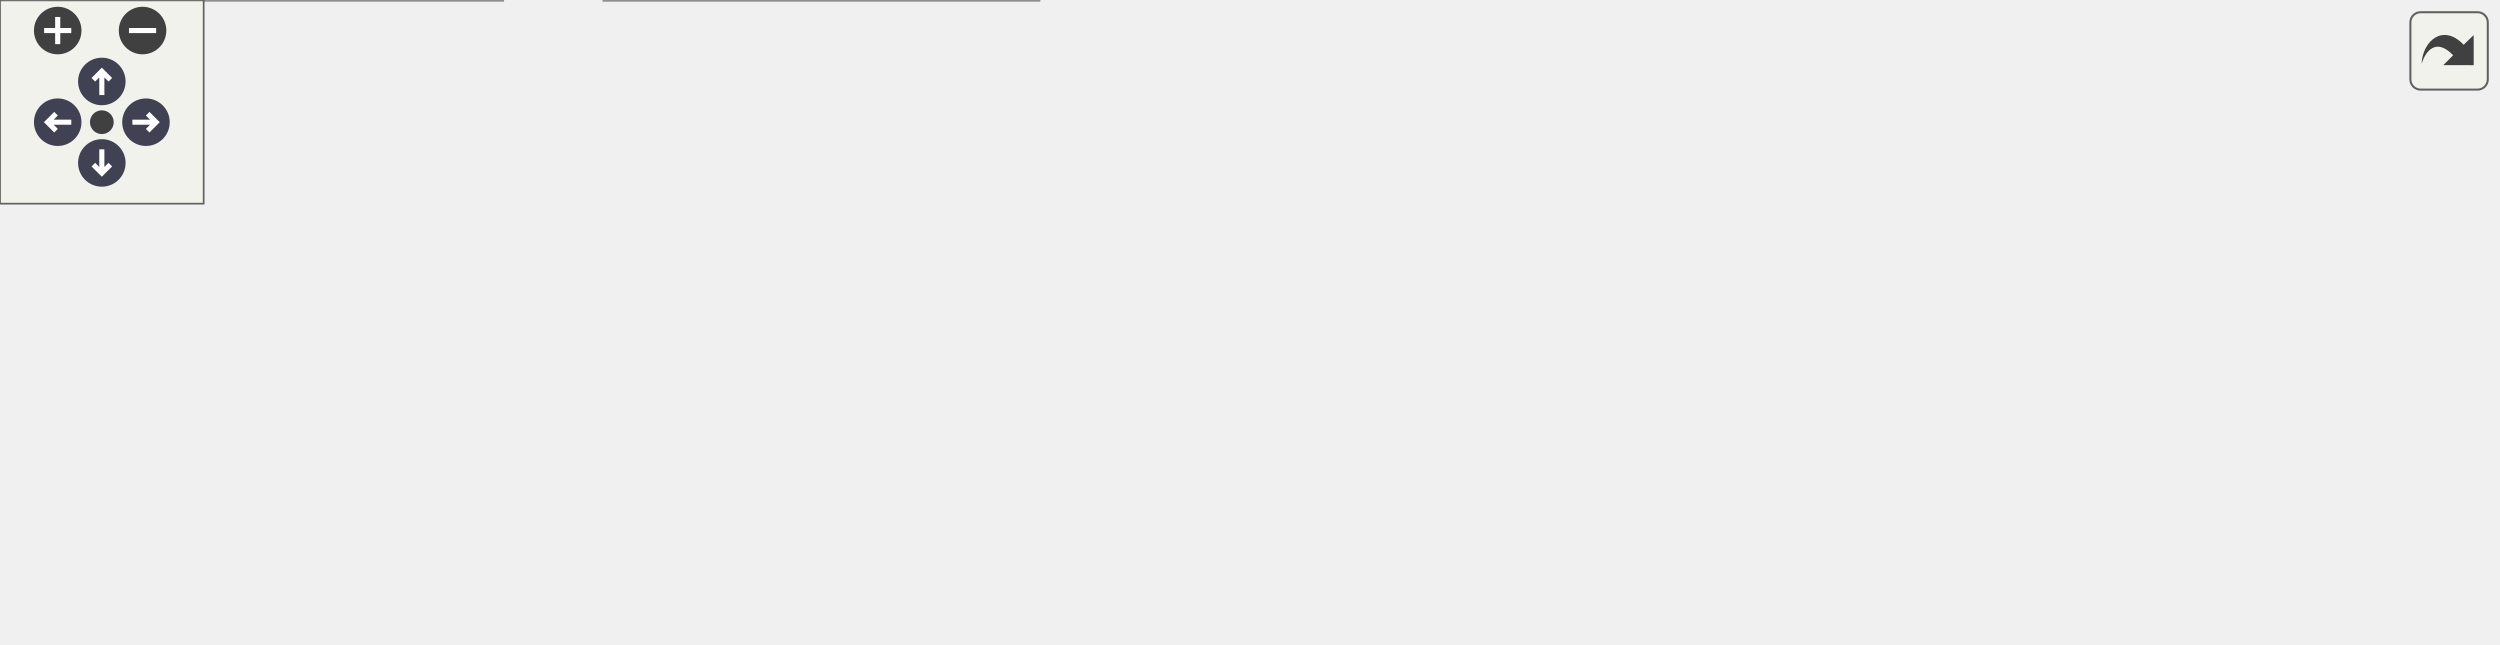
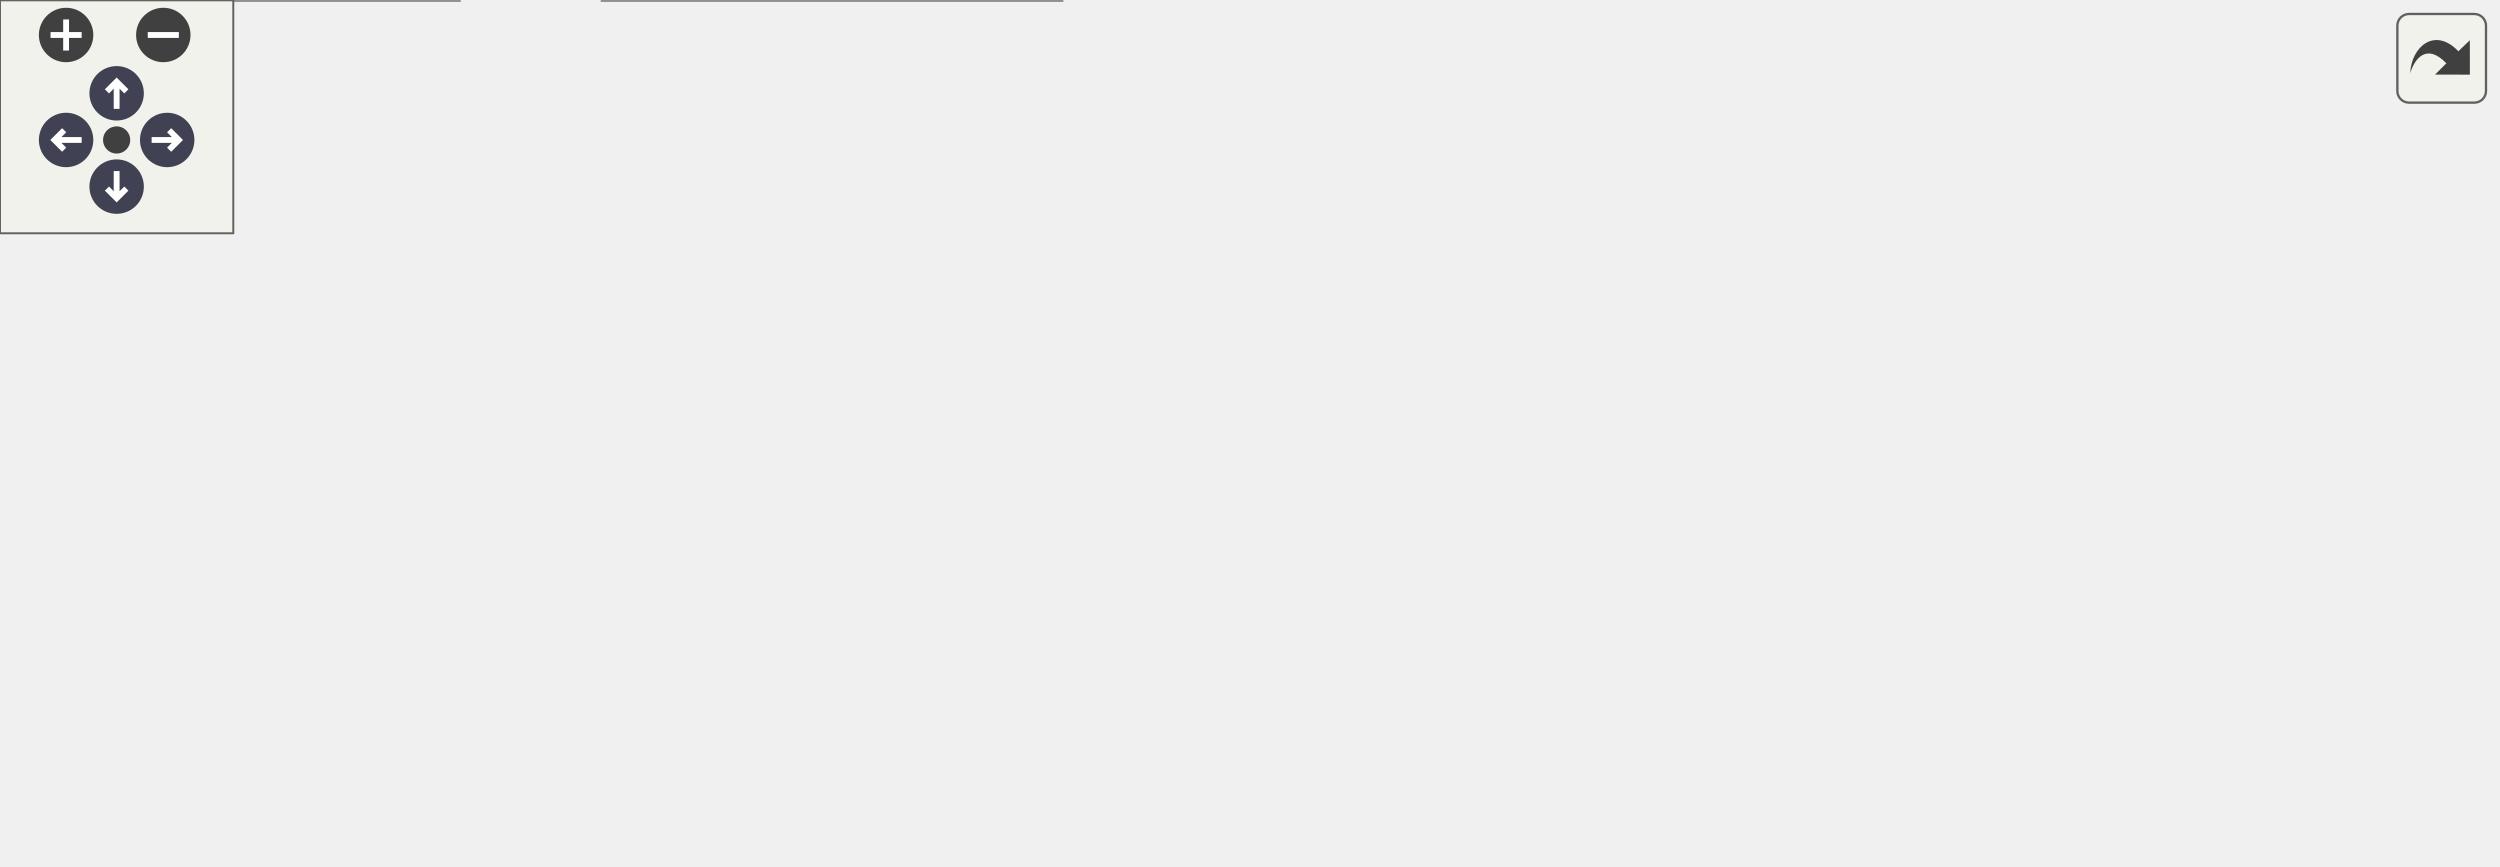
<svg xmlns="http://www.w3.org/2000/svg" xmlns:xlink="http://www.w3.org/1999/xlink" id="main" version="1.1" xml:space="preserve">
  <style type="text/css">
.node, .edge {opacity: 0.7;}
.node.selected, .edge.selected {opacity: 1;}
.edge:hover path { stroke: red; }
.edge:hover polygon { stroke: red; fill: red; }
</style>
  <defs>
    <circle id="rim" cx="0" cy="0" r="7" />
    <circle id="rim2" cx="0" cy="0" r="3.5" />
    <g id="zoomPlus">
      <use xlink:href="#rim" fill="#404040">
        <set attributeName="fill" to="#808080" begin="zoomplus.mouseover" end="zoomplus.mouseout" />
      </use>
      <path d="M-4,0h8M0,-4v8" fill="none" stroke="white" stroke-width="1.5" pointer-events="none" />
    </g>
    <g id="zoomMin">
      <use xlink:href="#rim" fill="#404040">
        <set attributeName="fill" to="#808080" begin="zoomminus.mouseover" end="zoomminus.mouseout" />
      </use>
      <path d="M-4,0h8" fill="none" stroke="white" stroke-width="1.5" pointer-events="none" />
    </g>
    <g id="arrowUp" transform="translate(30 24)">
      <use xlink:href="#rim" />
      <path pointer-events="none" fill="none" stroke="white" stroke-width="1.5" d="M0,-3.0v7 M-2.5,-0.5L0,-3.0L2.5,-0.5" />
    </g>
    <g id="arrowRight" transform="rotate(90) translate(36 -43)">
      <use xlink:href="#rim" />
      <path pointer-events="none" fill="none" stroke="white" stroke-width="1.5" d="M0,-3.0v7 M-2.5,-0.5L0,-3.0L2.5,-0.5" />
    </g>
    <g id="arrowDown" transform="rotate(180) translate(-30 -48)">
      <use xlink:href="#rim" />
      <path pointer-events="none" fill="none" stroke="white" stroke-width="1.5" d="M0,-3.0v7 M-2.5,-0.5L0,-3.0L2.5,-0.5" />
    </g>
    <g id="arrowLeft" transform="rotate(270) translate(-36 17)">
      <use xlink:href="#rim" />
      <path pointer-events="none" fill="none" stroke="white" stroke-width="1.5" d="M0,-3.0v7 M-2.5,-0.5L0,-3.0L2.5,-0.5" />
    </g>
    <g id="resetDef">
      <use xlink:href="#rim2" fill="#404040">
        <set attributeName="fill" to="#808080" begin="reset.mouseover" end="reset.mouseout" />
      </use>
    </g>
  </defs>
  <svg id="graph" class="graph">
    <g id="viewport">
      <g id="Node000001" class="node">
        <g id="a_Node000001">
          <a xlink:title=" ">
-             <polygon fill="#999999" stroke="#666666" points="366,-129 232,-129 232,-110 366,-110 366,-129" />
-             <text text-anchor="middle" x="299" y="-117" font-family="Helvetica,sans-Serif" font-size="10.00">src_cpp_omp/config.hpp</text>
+             <polygon fill="#999999" stroke="#666666" points="326,-162 208,-162 208,-132 326,-132 326,-162" />
+             <text text-anchor="start" x="216" y="-150" font-family="Helvetica,sans-Serif" font-size="10.00">src_cpp_omp_device</text>
+             <text text-anchor="middle" x="267" y="-139" font-family="Helvetica,sans-Serif" font-size="10.00">/config.hpp</text>
          </a>
        </g>
      </g>
      <g id="Node000002" class="node">
        <g id="a_Node000002">
          <a xlink:href="boundary_8cpp.html" target="_top" xlink:title=" ">
-             <polygon fill="white" stroke="#666666" points="148,-19 0,-19 0,0 148,0 148,-19" />
-             <text text-anchor="middle" x="74" y="-7" font-family="Helvetica,sans-Serif" font-size="10.00">src_cpp_omp/boundary.cpp</text>
+             <polygon fill="white" stroke="#666666" points="118,-30 0,-30 0,0 118,0 118,-30" />
+             <text text-anchor="start" x="8" y="-18" font-family="Helvetica,sans-Serif" font-size="10.00">src_cpp_omp_device</text>
+             <text text-anchor="middle" x="59" y="-7" font-family="Helvetica,sans-Serif" font-size="10.00">/boundary.cpp</text>
          </a>
        </g>
      </g>
      <g id="edge1_Node000001_Node000002" class="edge">
        <g id="a_edge1_Node000001_Node000002">
          <a xlink:title=" ">
-             <path fill="none" stroke="#63b8ff" d="M221.74,-113.89C162.68,-108.56 88.24,-97.32 69,-74 56.05,-58.3 64.3,-32.37 69.96,-19.02" />
-             <polygon fill="#63b8ff" stroke="#63b8ff" points="221.55,-117.39 231.82,-114.75 222.15,-110.41 221.55,-117.39" />
+             <path fill="none" stroke="#63b8ff" d="M197.7,-136.89C147.69,-128.83 86.08,-115.32 69,-96 52.96,-77.86 54.03,-47.7 56.41,-30.05" />
+             <polygon fill="#63b8ff" stroke="#63b8ff" points="197.43,-140.39 207.85,-138.48 198.52,-133.48 197.43,-140.39" />
          </a>
        </g>
      </g>
      <g id="Node000003" class="node">
        <g id="a_Node000003">
          <a xlink:href="boundary_8hpp.html" target="_top" xlink:title=" ">
-             <polygon fill="white" stroke="#666666" points="226.5,-74 77.5,-74 77.5,-55 226.5,-55 226.5,-74" />
-             <text text-anchor="middle" x="152" y="-62" font-family="Helvetica,sans-Serif" font-size="10.00">src_cpp_omp/boundary.hpp</text>
+             <polygon fill="white" stroke="#666666" points="196,-96 78,-96 78,-66 196,-66 196,-96" />
+             <text text-anchor="start" x="86" y="-84" font-family="Helvetica,sans-Serif" font-size="10.00">src_cpp_omp_device</text>
+             <text text-anchor="middle" x="137" y="-73" font-family="Helvetica,sans-Serif" font-size="10.00">/boundary.hpp</text>
          </a>
        </g>
      </g>
      <g id="edge2_Node000001_Node000003" class="edge">
        <g id="a_edge2_Node000001_Node000003">
          <a xlink:title=" ">
-             <path fill="none" stroke="#63b8ff" d="M265.86,-106.55C238.56,-96.71 200.5,-82.98 176.05,-74.17" />
-             <polygon fill="#63b8ff" stroke="#63b8ff" points="264.79,-109.89 275.38,-109.98 267.16,-103.3 264.79,-109.89" />
+             <path fill="none" stroke="#63b8ff" d="M229.45,-127.51C209.05,-117.47 184.24,-105.26 165.46,-96.01" />
+             <polygon fill="#63b8ff" stroke="#63b8ff" points="227.95,-130.68 238.47,-131.95 231.05,-124.4 227.95,-130.68" />
          </a>
        </g>
      </g>
      <g id="Node000004" class="node">
        <g id="a_Node000004">
          <a xlink:href="main_8cpp.html" target="_top" xlink:title=" ">
-             <polygon fill="white" stroke="#666666" points="306,-19 178,-19 178,0 306,0 306,-19" />
-             <text text-anchor="middle" x="242" y="-7" font-family="Helvetica,sans-Serif" font-size="10.00">src_cpp_omp/main.cpp</text>
+             <polygon fill="white" stroke="#666666" points="273,-30 155,-30 155,0 273,0 273,-30" />
+             <text text-anchor="start" x="163" y="-18" font-family="Helvetica,sans-Serif" font-size="10.00">src_cpp_omp_device</text>
+             <text text-anchor="middle" x="214" y="-7" font-family="Helvetica,sans-Serif" font-size="10.00">/main.cpp</text>
          </a>
        </g>
      </g>
      <g id="edge5_Node000001_Node000004" class="edge">
        <g id="a_edge5_Node000001_Node000004">
          <a xlink:title=" ">
-             <path fill="none" stroke="#63b8ff" d="M288.81,-100.79C284.2,-92.67 278.74,-82.9 274,-74 263.67,-54.6 252.24,-31.48 246.23,-19.19" />
-             <polygon fill="#63b8ff" stroke="#63b8ff" points="285.9,-102.75 293.9,-109.7 291.98,-99.28 285.9,-102.75" />
+             <path fill="none" stroke="#63b8ff" d="M255.18,-122.61C251.13,-114.29 246.7,-104.81 243,-96 233.45,-73.25 224.02,-46.14 218.61,-30.04" />
+             <polygon fill="#63b8ff" stroke="#63b8ff" points="252.12,-124.32 259.68,-131.73 258.39,-121.22 252.12,-124.32" />
          </a>
        </g>
      </g>
      <g id="Node000005" class="node">
        <g id="a_Node000005">
          <a xlink:href="mhd_8cpp.html" target="_top" xlink:title=" ">
-             <polygon fill="white" stroke="#666666" points="407.5,-74 282.5,-74 282.5,-55 407.5,-55 407.5,-74" />
-             <text text-anchor="middle" x="345" y="-62" font-family="Helvetica,sans-Serif" font-size="10.00">src_cpp_omp/mhd.cpp</text>
+             <polygon fill="white" stroke="#666666" points="370,-96 252,-96 252,-66 370,-66 370,-96" />
+             <text text-anchor="start" x="260" y="-84" font-family="Helvetica,sans-Serif" font-size="10.00">src_cpp_omp_device</text>
+             <text text-anchor="middle" x="311" y="-73" font-family="Helvetica,sans-Serif" font-size="10.00">/mhd.cpp</text>
          </a>
        </g>
      </g>
      <g id="edge6_Node000001_Node000005" class="edge">
        <g id="a_edge6_Node000001_Node000005">
          <a xlink:title=" ">
-             <path fill="none" stroke="#63b8ff" d="M313.36,-101.96C321.37,-92.72 331.03,-81.6 337.55,-74.09" />
-             <polygon fill="#63b8ff" stroke="#63b8ff" points="310.51,-99.9 306.6,-109.75 315.79,-104.49 310.51,-99.9" />
+             <path fill="none" stroke="#63b8ff" d="M282.45,-123.53C288.71,-114.43 295.74,-104.19 301.26,-96.16" />
+             <polygon fill="#63b8ff" stroke="#63b8ff" points="279.55,-121.57 276.77,-131.8 285.31,-125.54 279.55,-121.57" />
          </a>
        </g>
      </g>
      <g id="Node000006" class="node">
        <g id="a_Node000006">
          <a xlink:href="mpi__config_8cpp.html" target="_top" xlink:title=" ">
-             <polygon fill="white" stroke="#666666" points="582.5,-74 425.5,-74 425.5,-55 582.5,-55 582.5,-74" />
-             <text text-anchor="middle" x="504" y="-62" font-family="Helvetica,sans-Serif" font-size="10.00">src_cpp_omp/mpi_config.cpp</text>
+             <polygon fill="white" stroke="#666666" points="506,-96 388,-96 388,-66 506,-66 506,-96" />
+             <text text-anchor="start" x="396" y="-84" font-family="Helvetica,sans-Serif" font-size="10.00">src_cpp_omp_device</text>
+             <text text-anchor="middle" x="447" y="-73" font-family="Helvetica,sans-Serif" font-size="10.00">/mpi_config.cpp</text>
          </a>
        </g>
      </g>
      <g id="edge7_Node000001_Node000006" class="edge">
        <g id="a_edge7_Node000001_Node000006">
          <a xlink:title=" ">
-             <path fill="none" stroke="#63b8ff" d="M341.79,-107.44C380.17,-97.52 435.69,-83.16 470.81,-74.08" />
-             <polygon fill="#63b8ff" stroke="#63b8ff" points="340.74,-104.09 331.94,-109.98 342.49,-110.87 340.74,-104.09" />
+             <path fill="none" stroke="#63b8ff" d="M315.97,-128.59C344.74,-118.36 380.65,-105.59 407.59,-96.01" />
+             <polygon fill="#63b8ff" stroke="#63b8ff" points="314.75,-125.31 306.5,-131.95 317.1,-131.9 314.75,-125.31" />
          </a>
        </g>
      </g>
      <g id="Node000007" class="node">
        <g id="a_Node000007">
          <a xlink:href="output_8cpp.html" target="_top" xlink:title=" ">
-             <polygon fill="white" stroke="#666666" points="735.5,-74 600.5,-74 600.5,-55 735.5,-55 735.5,-74" />
-             <text text-anchor="middle" x="668" y="-62" font-family="Helvetica,sans-Serif" font-size="10.00">src_cpp_omp/output.cpp</text>
+             <polygon fill="white" stroke="#666666" points="642,-96 524,-96 524,-66 642,-66 642,-96" />
+             <text text-anchor="start" x="532" y="-84" font-family="Helvetica,sans-Serif" font-size="10.00">src_cpp_omp_device</text>
+             <text text-anchor="middle" x="583" y="-73" font-family="Helvetica,sans-Serif" font-size="10.00">/output.cpp</text>
          </a>
        </g>
      </g>
      <g id="edge8_Node000001_Node000007" class="edge">
        <g id="a_edge8_Node000001_Node000007">
          <a xlink:title=" ">
-             <path fill="none" stroke="#63b8ff" d="M368.24,-108.56C437.51,-98.61 542.96,-83.46 608.56,-74.04" />
-             <polygon fill="#63b8ff" stroke="#63b8ff" points="367.69,-105.1 358.29,-109.98 368.68,-112.03 367.69,-105.1" />
+             <path fill="none" stroke="#63b8ff" d="M336.15,-132.14C385.9,-122.14 454.6,-108.31 515,-96 517.83,-95.42 520.74,-94.83 523.66,-94.23" />
+             <polygon fill="#63b8ff" stroke="#63b8ff" points="335.26,-128.75 326.14,-134.15 336.64,-135.61 335.26,-128.75" />
          </a>
        </g>
      </g>
      <g id="edge3_Node000003_Node000002" class="edge">
        <g id="a_edge3_Node000003_Node000002">
          <a xlink:title=" ">
-             <path fill="none" stroke="#63b8ff" d="M130.88,-49.15C116.79,-39.57 98.71,-27.29 86.76,-19.17" />
-             <polygon fill="#63b8ff" stroke="#63b8ff" points="129.23,-52.26 139.47,-54.98 133.16,-46.47 129.23,-52.26" />
+             <path fill="none" stroke="#63b8ff" d="M111.65,-59.2C100.07,-49.7 86.65,-38.69 76.26,-30.16" />
+             <polygon fill="#63b8ff" stroke="#63b8ff" points="109.74,-62.16 119.69,-65.8 114.18,-56.75 109.74,-62.16" />
          </a>
        </g>
      </g>
      <g id="edge4_Node000003_Node000004" class="edge">
        <g id="a_edge4_Node000003_Node000004">
          <a xlink:title=" ">
-             <path fill="none" stroke="#63b8ff" d="M175.44,-49.7C191.84,-40.04 213.23,-27.44 227.28,-19.17" />
-             <polygon fill="#63b8ff" stroke="#63b8ff" points="173.3,-46.89 166.46,-54.98 176.85,-52.93 173.3,-46.89" />
+             <path fill="none" stroke="#63b8ff" d="M162.02,-59.2C173.45,-49.7 186.7,-38.69 196.96,-30.16" />
+             <polygon fill="#63b8ff" stroke="#63b8ff" points="159.54,-56.71 154.09,-65.8 164.02,-62.1 159.54,-56.71" />
          </a>
        </g>
      </g>
    </g>
  </svg>
  <g id="navigator" transform="translate(0 0)" fill="#404254">
    <rect fill="#f2f5e9" fill-opacity="0.5" stroke="#606060" stroke-width=".5" x="0" y="0" width="60" height="60" />
    <use id="zoomplus" xlink:href="#zoomPlus" x="17" y="9" />
    <use id="zoomminus" xlink:href="#zoomMin" x="42" y="9" />
    <use id="reset" xlink:href="#resetDef" x="30" y="36" />
    <use id="arrowup" xlink:href="#arrowUp" x="0" y="0" />
    <use id="arrowright" xlink:href="#arrowRight" x="0" y="0" />
    <use id="arrowdown" xlink:href="#arrowDown" x="0" y="0" />
    <use id="arrowleft" xlink:href="#arrowLeft" x="0" y="0" />
  </g>
  <svg viewBox="0 0 15 15" width="100%" height="30px" preserveAspectRatio="xMaxYMin meet">
    <g id="arrow_out" transform="scale(0.3 0.3)">
      <a xlink:href="config_8hpp__dep__incl_org.svg" target="_base">
        <rect id="button" ry="5" rx="5" y="6" x="6" height="38" width="38" fill="#f2f5e9" fill-opacity="0.5" stroke="#606060" stroke-width="1.0" />
        <path id="arrow" d="M 11.5,31.437 C 11.94,20.098 22.043,11.323 32.159,21.979 L 37.069,17.246 C 37.069,17.246 37.088,32 37.088,32 L 22.16,31.978 C 22.16,31.978 26.998,27.14 26.998,27.14 C 18.529,18.264 13.292,25.23 11.5,31.437 z" style="fill:#404040;" />
      </a>
    </g>
  </svg>
  <style type="text/css">

[data-mouse-over-selected='false'] { opacity: 0.7; }
[data-mouse-over-selected='true']  { opacity: 1.0; }

</style>
</svg>
